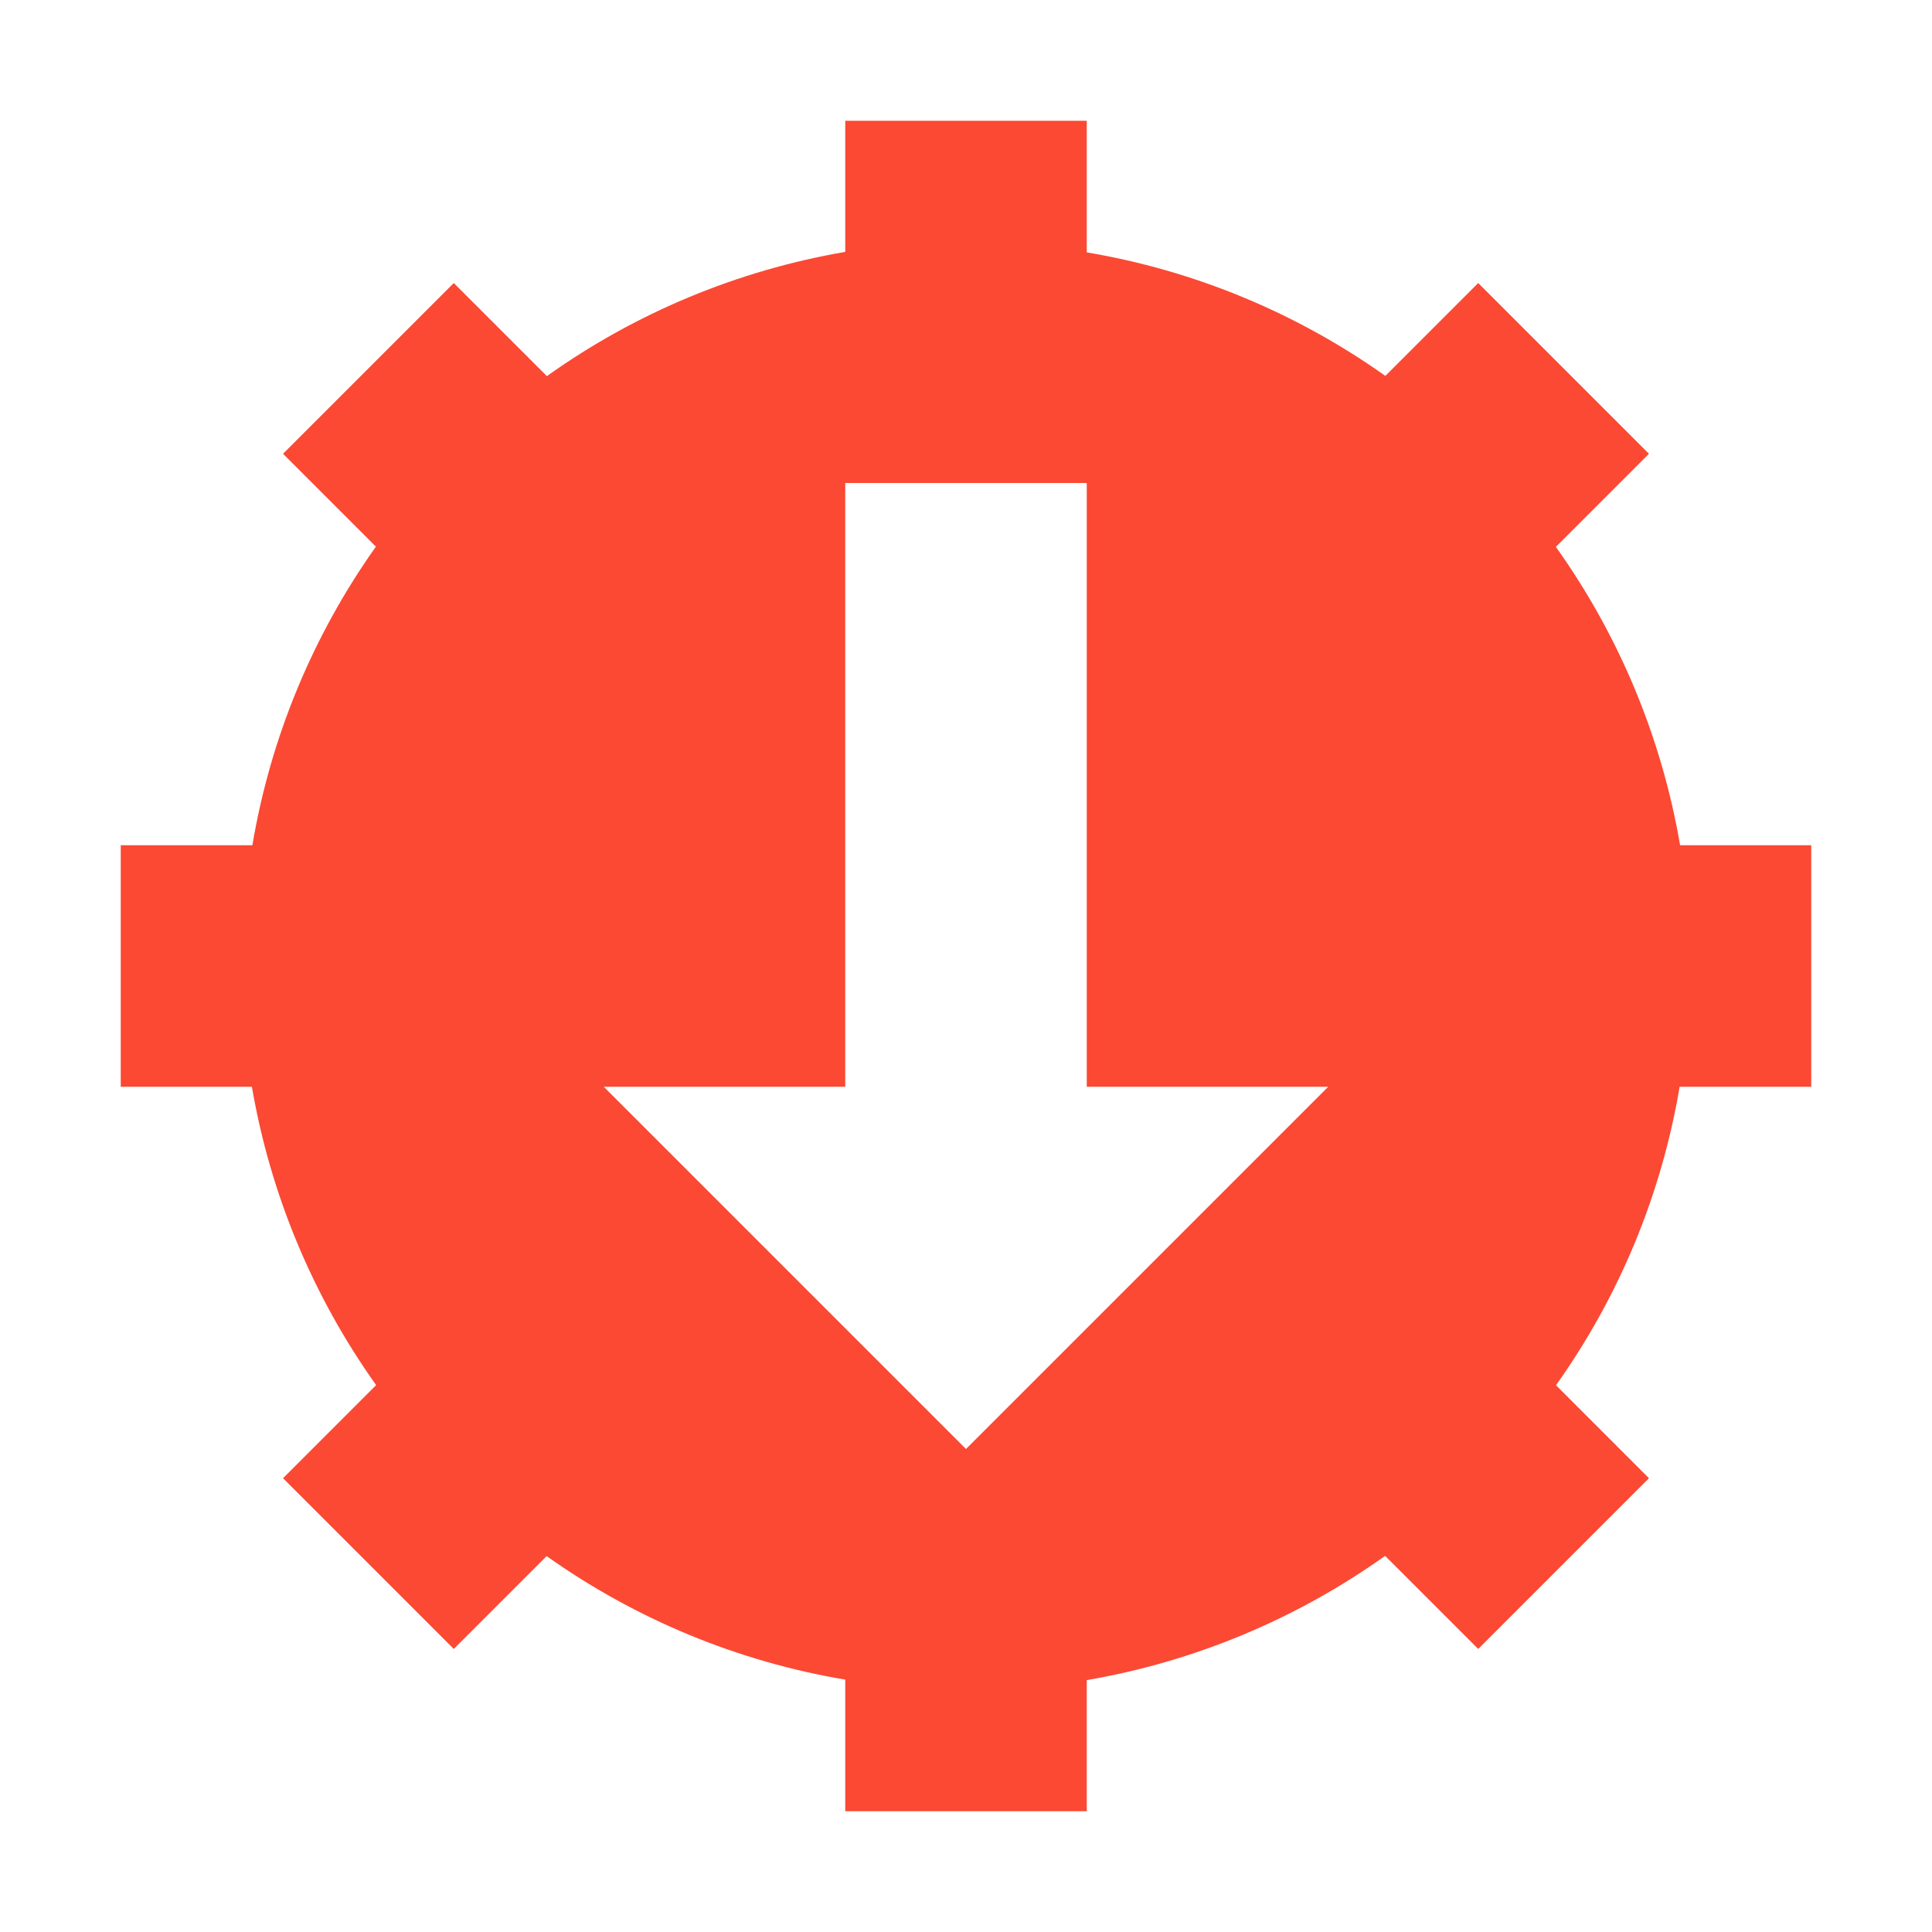
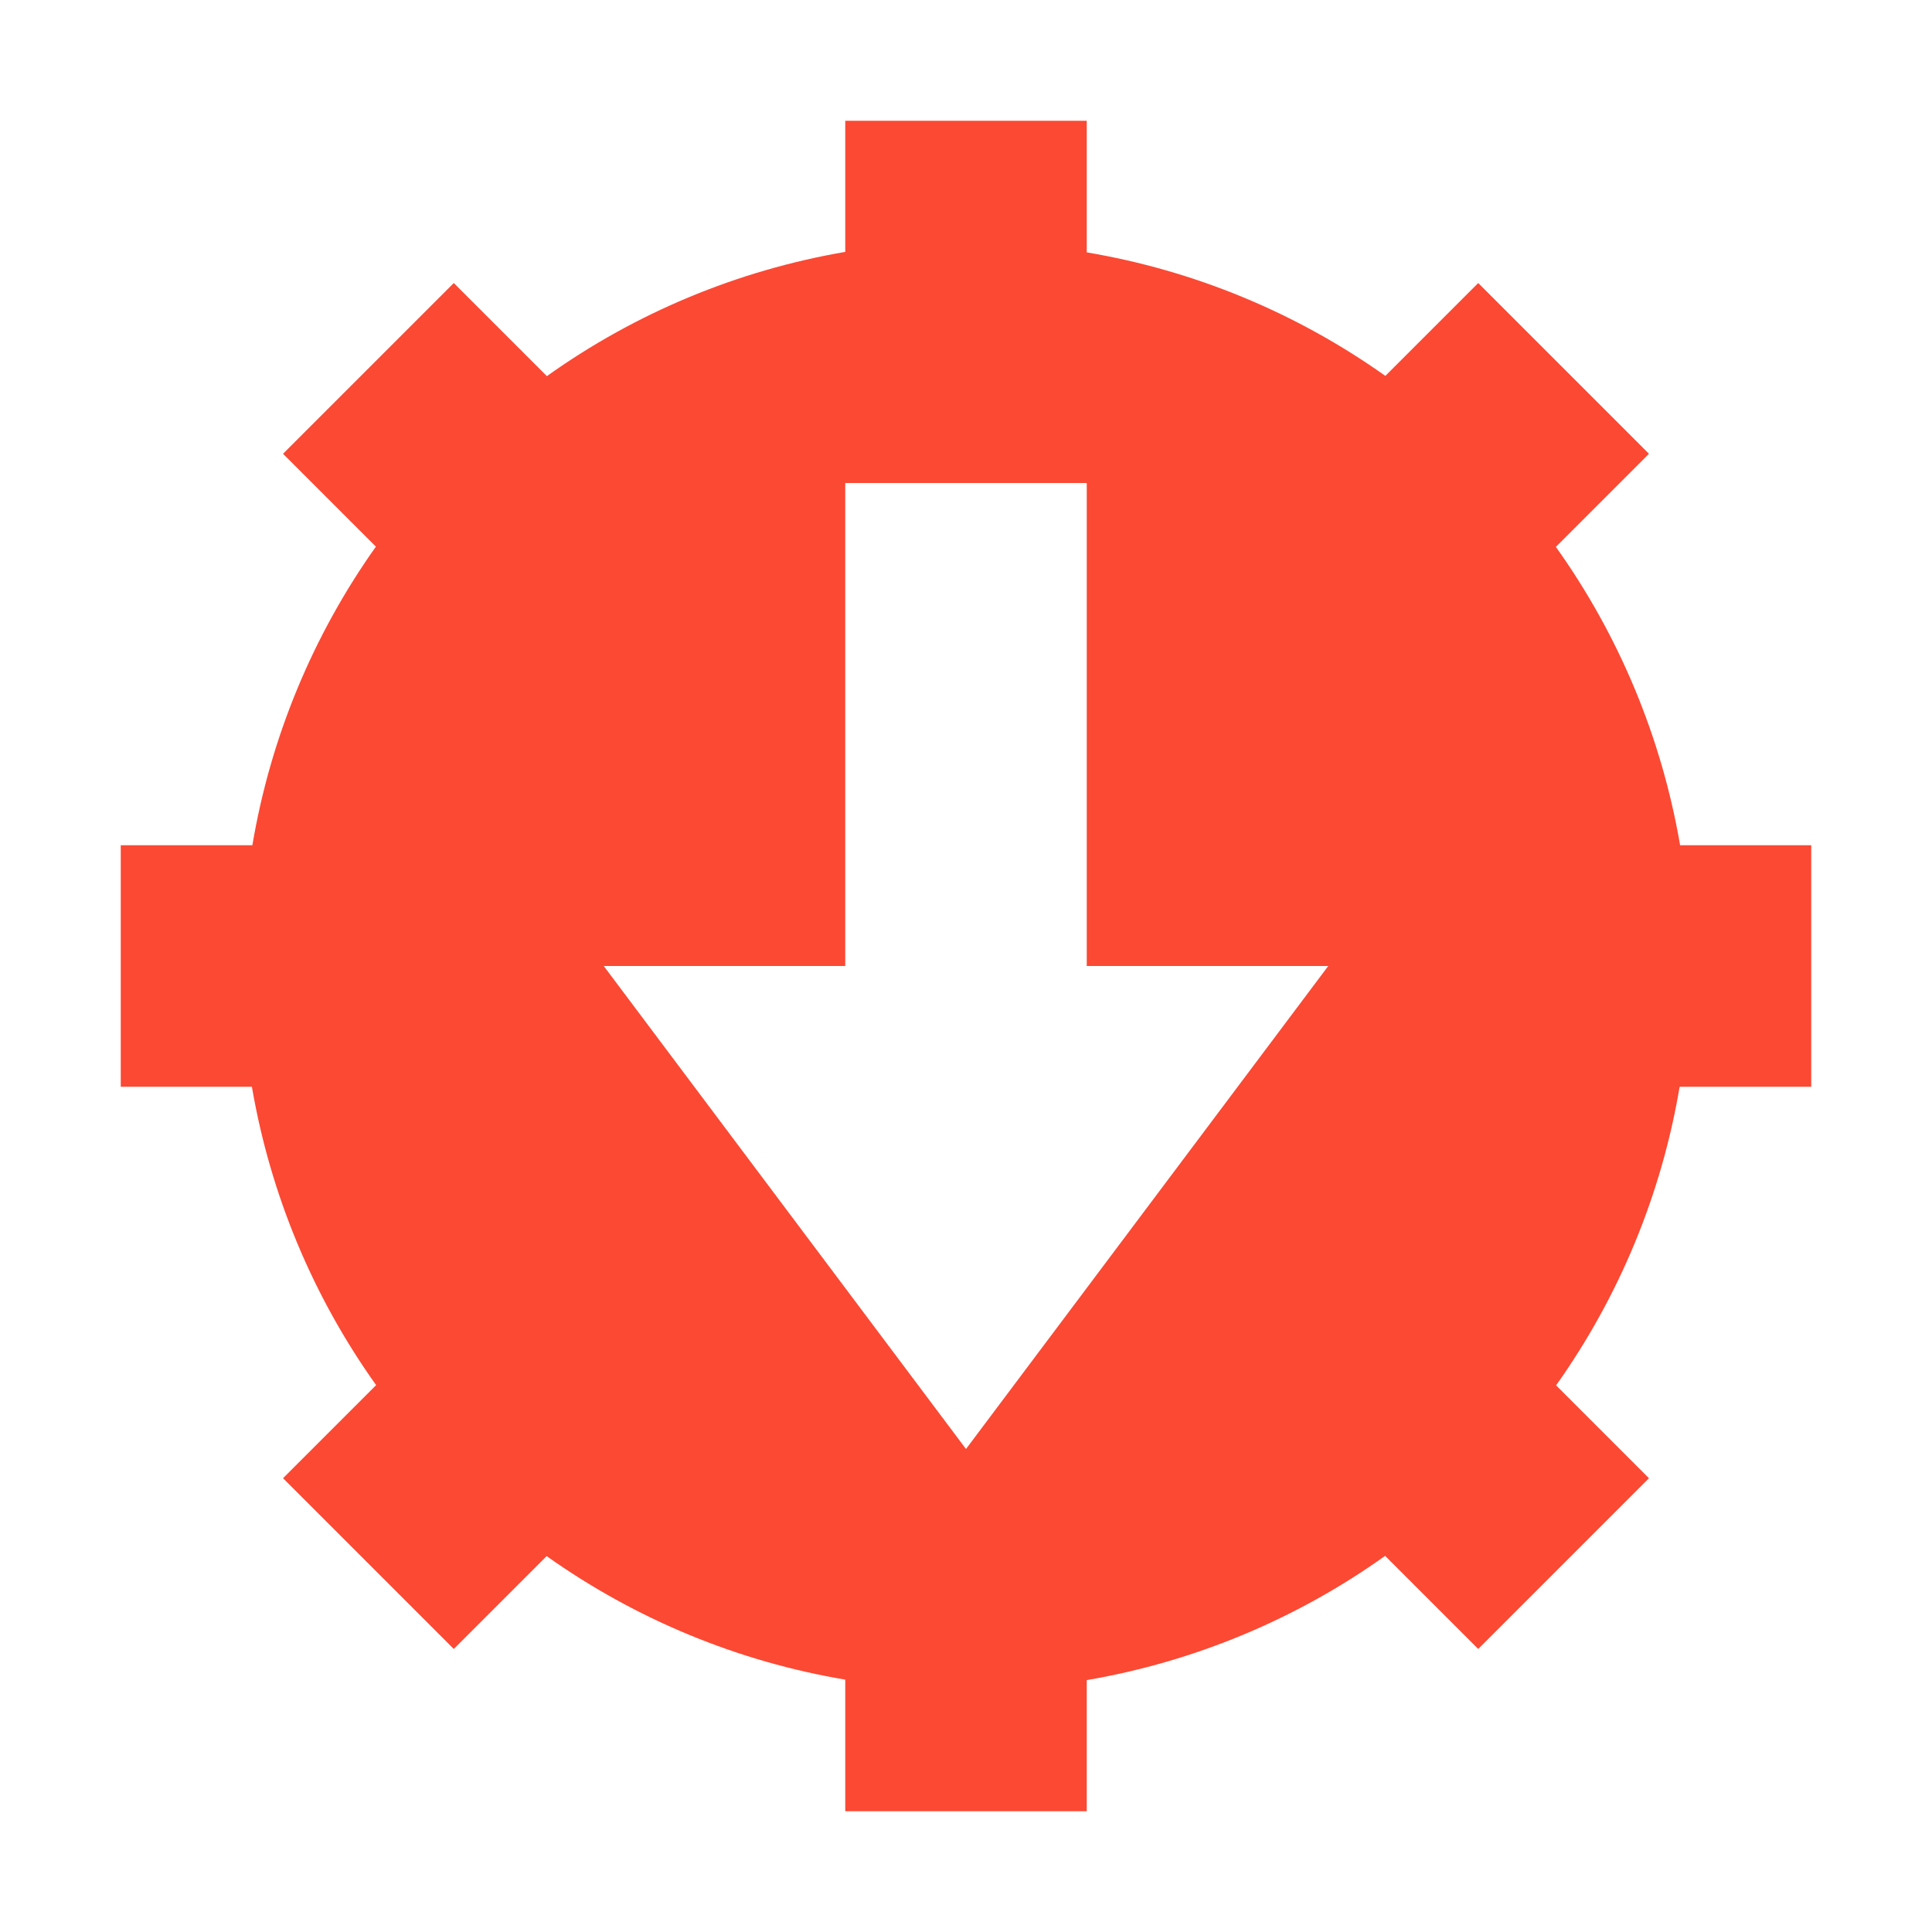
<svg xmlns="http://www.w3.org/2000/svg" width="16" height="16" version="1.1" viewBox="0 0 16 16">
  <defs>
-     <style id="current-color-scheme" type="text/css">
-     .ColorScheme-Text { color:#ebdbb2; } .ColorScheme-Highlight { color:#458588; } .ColorScheme-NegativeText { color:#fb4934; }
-   </style>
+     <style type="text/css">.ColorScheme-Text { color:#ebdbb2; } .ColorScheme-Highlight { color:#458588; } .ColorScheme-NegativeText { color:#fb4934; }</style>
  </defs>
-   <path style="fill:currentColor" class="ColorScheme-NegativeText" d="M 7,1 V 2.086 C 6.109,2.239 5.265,2.59 4.529,3.115 L 3.758,2.344 2.344,3.758 3.113,4.527 C 2.59,5.264 2.24,6.109 2.09,7 H 1 v 2 h 1.086 c 0.153,0.891 0.505,1.735 1.029,2.471 L 2.344,12.242 3.758,13.656 4.527,12.887 C 5.264,13.41 6.109,13.76 7,13.91 V 15 h 2 v -1.086 c 0.891,-0.153 1.735,-0.505 2.471,-1.029 l 0.771,0.771 1.414,-1.414 -0.77,-0.77 C 13.41,10.736 13.76,9.891 13.91,9 H 15 V 7 H 13.914 C 13.761,6.109 13.41,5.265 12.885,4.529 L 13.656,3.758 12.242,2.344 11.473,3.113 C 10.736,2.59 9.891,2.24 9,2.09 V 1 Z m 0,3 h 2 v 5 h 2 L 8,12 5,9 h 2 z" />
+   <path class="ColorScheme-NegativeText" d="m7 1v1.086c-0.891 0.153-1.735 0.504-2.471 1.029l-0.771-0.771-1.414 1.414 0.769 0.769c-0.523 0.737-0.873 1.582-1.023 2.473h-1.09v2h1.086c0.153 0.891 0.504 1.735 1.029 2.471l-0.771 0.771 1.414 1.414 0.769-0.769c0.737 0.523 1.582 0.873 2.473 1.023v1.09h2v-1.086c0.891-0.153 1.735-0.504 2.471-1.029l0.771 0.771 1.414-1.414-0.769-0.769c0.523-0.737 0.873-1.582 1.023-2.473h1.09v-2h-1.086c-0.153-0.891-0.504-1.735-1.029-2.471l0.771-0.771-1.414-1.414-0.769 0.769c-0.737-0.523-1.582-0.873-2.473-1.023v-1.09zm0 3h2v4h2l-3 4-3-4h2z" fill="currentColor" />
</svg>
